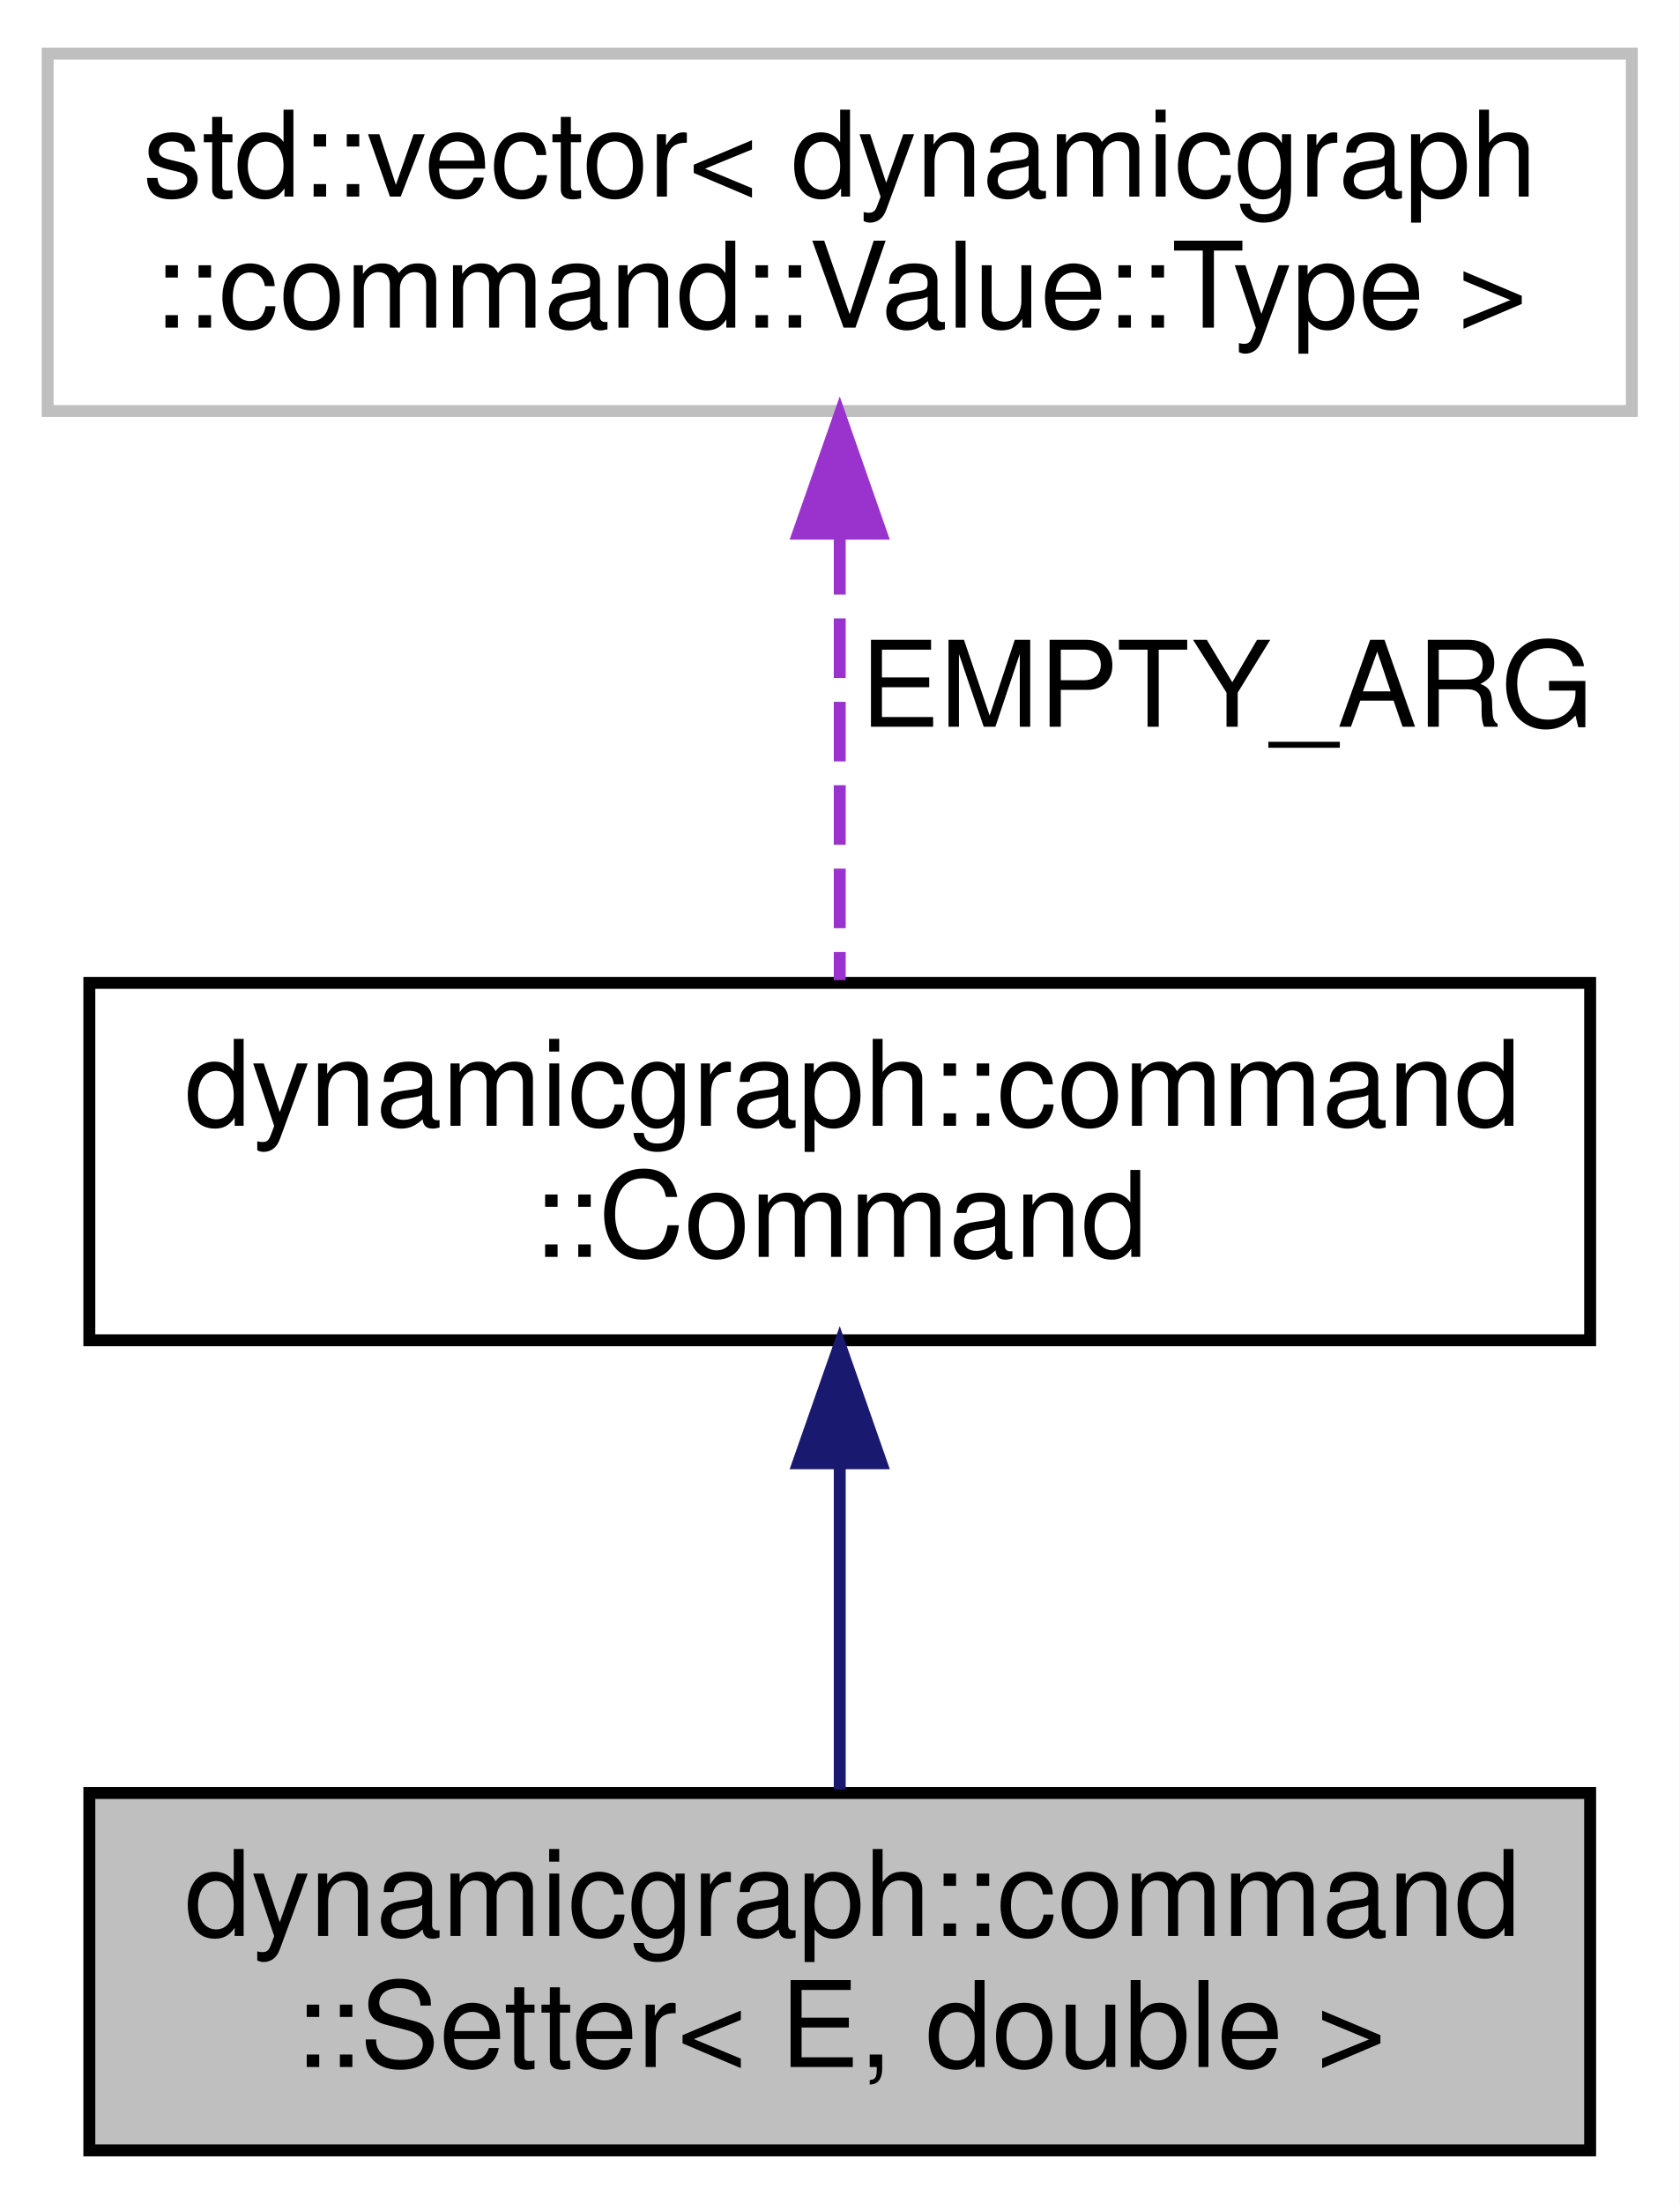
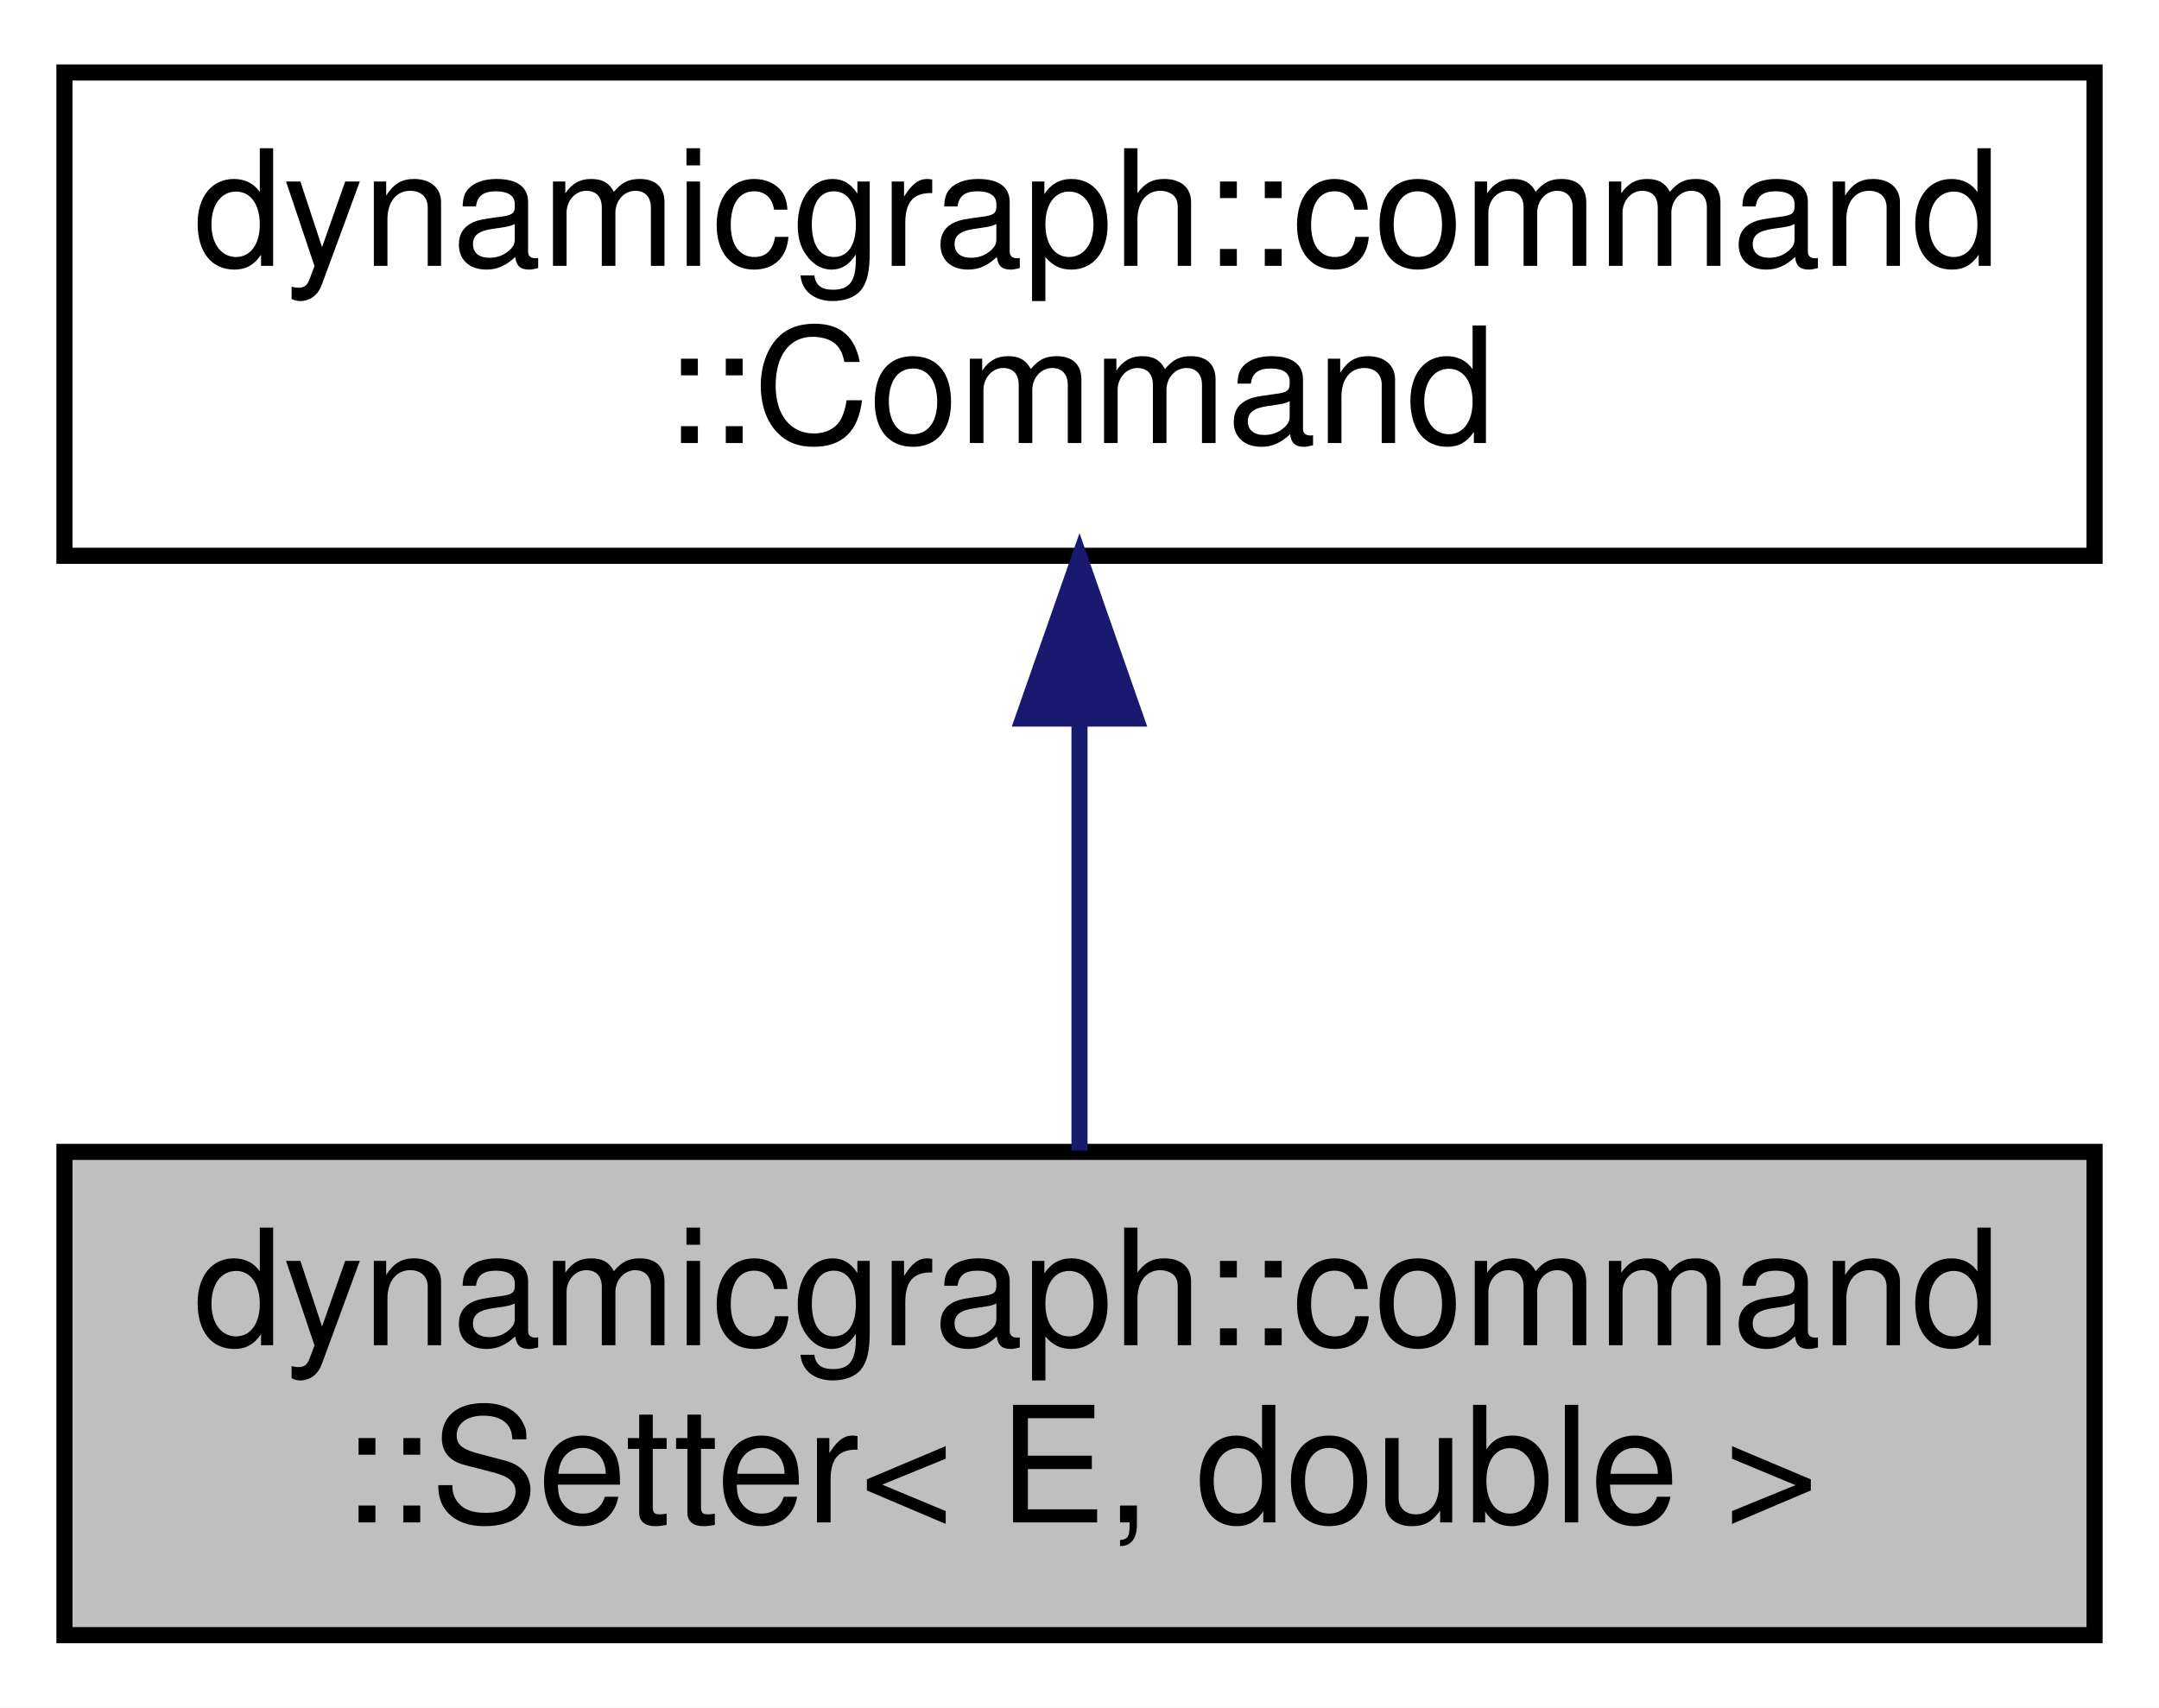
- <svg xmlns="http://www.w3.org/2000/svg" xmlns:xlink="http://www.w3.org/1999/xlink" width="141pt" height="185pt" viewBox="0.00 0.00 141.00 185.00">
-   <g id="graph0" class="graph" transform="scale(1 1) rotate(0) translate(4 181)">
-     <polygon fill="white" stroke="none" points="-4,4 -4,-181 137,-181 137,4 -4,4" />
+ <svg xmlns="http://www.w3.org/2000/svg" xmlns:xlink="http://www.w3.org/1999/xlink" width="134pt" height="106pt" viewBox="0.00 0.00 134.00 106.00">
+   <g id="graph0" class="graph" transform="scale(1 1) rotate(0) translate(4 102)">
+     <polygon fill="white" stroke="none" points="-4,4 -4,-102 130,-102 130,4 -4,4" />
    <g id="node1" class="node">
-       <polygon fill="#bfbfbf" stroke="black" points="3.5,-0.5 3.5,-30.5 129.5,-30.5 129.5,-0.5 3.5,-0.5" />
-       <text text-anchor="start" x="11.5" y="-18.5" font-family="Helvetica,sans-Serif" font-size="10.00">dynamicgraph::command</text>
-       <text text-anchor="middle" x="66.5" y="-7.5" font-family="Helvetica,sans-Serif" font-size="10.00">::Setter&lt; E, double &gt;</text>
+       <polygon fill="#bfbfbf" stroke="black" points="0,-0.5 0,-30.5 126,-30.5 126,-0.5 0,-0.5" />
+       <text text-anchor="start" x="8" y="-18.5" font-family="Helvetica,sans-Serif" font-size="10.00">dynamicgraph::command</text>
+       <text text-anchor="middle" x="63" y="-7.5" font-family="Helvetica,sans-Serif" font-size="10.00">::Setter&lt; E, double &gt;</text>
    </g>
    <g id="node2" class="node">
      <g id="a_node2">
-         <a xlink:href="a00006.html" target="_top" xlink:title="Abstract class for entity commands. ">
-           <polygon fill="white" stroke="black" points="3.5,-68.5 3.5,-98.5 129.5,-98.5 129.5,-68.5 3.5,-68.5" />
-           <text text-anchor="start" x="11.5" y="-86.5" font-family="Helvetica,sans-Serif" font-size="10.00">dynamicgraph::command</text>
-           <text text-anchor="middle" x="66.5" y="-75.5" font-family="Helvetica,sans-Serif" font-size="10.00">::Command</text>
+         <a xlink:href="a00007.html" target="_top" xlink:title="Abstract class for entity commands. ">
+           <polygon fill="white" stroke="black" points="0,-67.5 0,-97.5 126,-97.5 126,-67.5 0,-67.5" />
+           <text text-anchor="start" x="8" y="-85.5" font-family="Helvetica,sans-Serif" font-size="10.00">dynamicgraph::command</text>
+           <text text-anchor="middle" x="63" y="-74.5" font-family="Helvetica,sans-Serif" font-size="10.00">::Command</text>
        </a>
      </g>
    </g>
    <g id="edge1" class="edge">
-       <path fill="none" stroke="midnightblue" d="M66.5,-58.032C66.5,-48.861 66.5,-38.745 66.5,-30.793" />
-       <polygon fill="midnightblue" stroke="midnightblue" points="63,-58.179 66.5,-68.179 70,-58.179 63,-58.179" />
-     </g>
-     <g id="node3" class="node">
-       <polygon fill="white" stroke="#bfbfbf" points="0,-146.5 0,-176.5 133,-176.5 133,-146.5 0,-146.5" />
-       <text text-anchor="start" x="8" y="-164.5" font-family="Helvetica,sans-Serif" font-size="10.00">std::vector&lt; dynamicgraph</text>
-       <text text-anchor="middle" x="66.5" y="-153.5" font-family="Helvetica,sans-Serif" font-size="10.00">::command::Value::Type &gt;</text>
-     </g>
-     <g id="edge2" class="edge">
-       <path fill="none" stroke="#9a32cd" stroke-dasharray="5,2" d="M66.5,-136.09C66.5,-123.757 66.5,-109.224 66.5,-98.731" />
-       <polygon fill="#9a32cd" stroke="#9a32cd" points="63,-136.205 66.5,-146.205 70,-136.205 63,-136.205" />
-       <text text-anchor="middle" x="99" y="-120" font-family="Helvetica,sans-Serif" font-size="10.00"> EMPTY_ARG</text>
+       <path fill="none" stroke="midnightblue" d="M63,-57.108C63,-48.154 63,-38.323 63,-30.576" />
+       <polygon fill="midnightblue" stroke="midnightblue" points="59.5,-57.396 63,-67.396 66.5,-57.396 59.5,-57.396" />
    </g>
  </g>
</svg>
